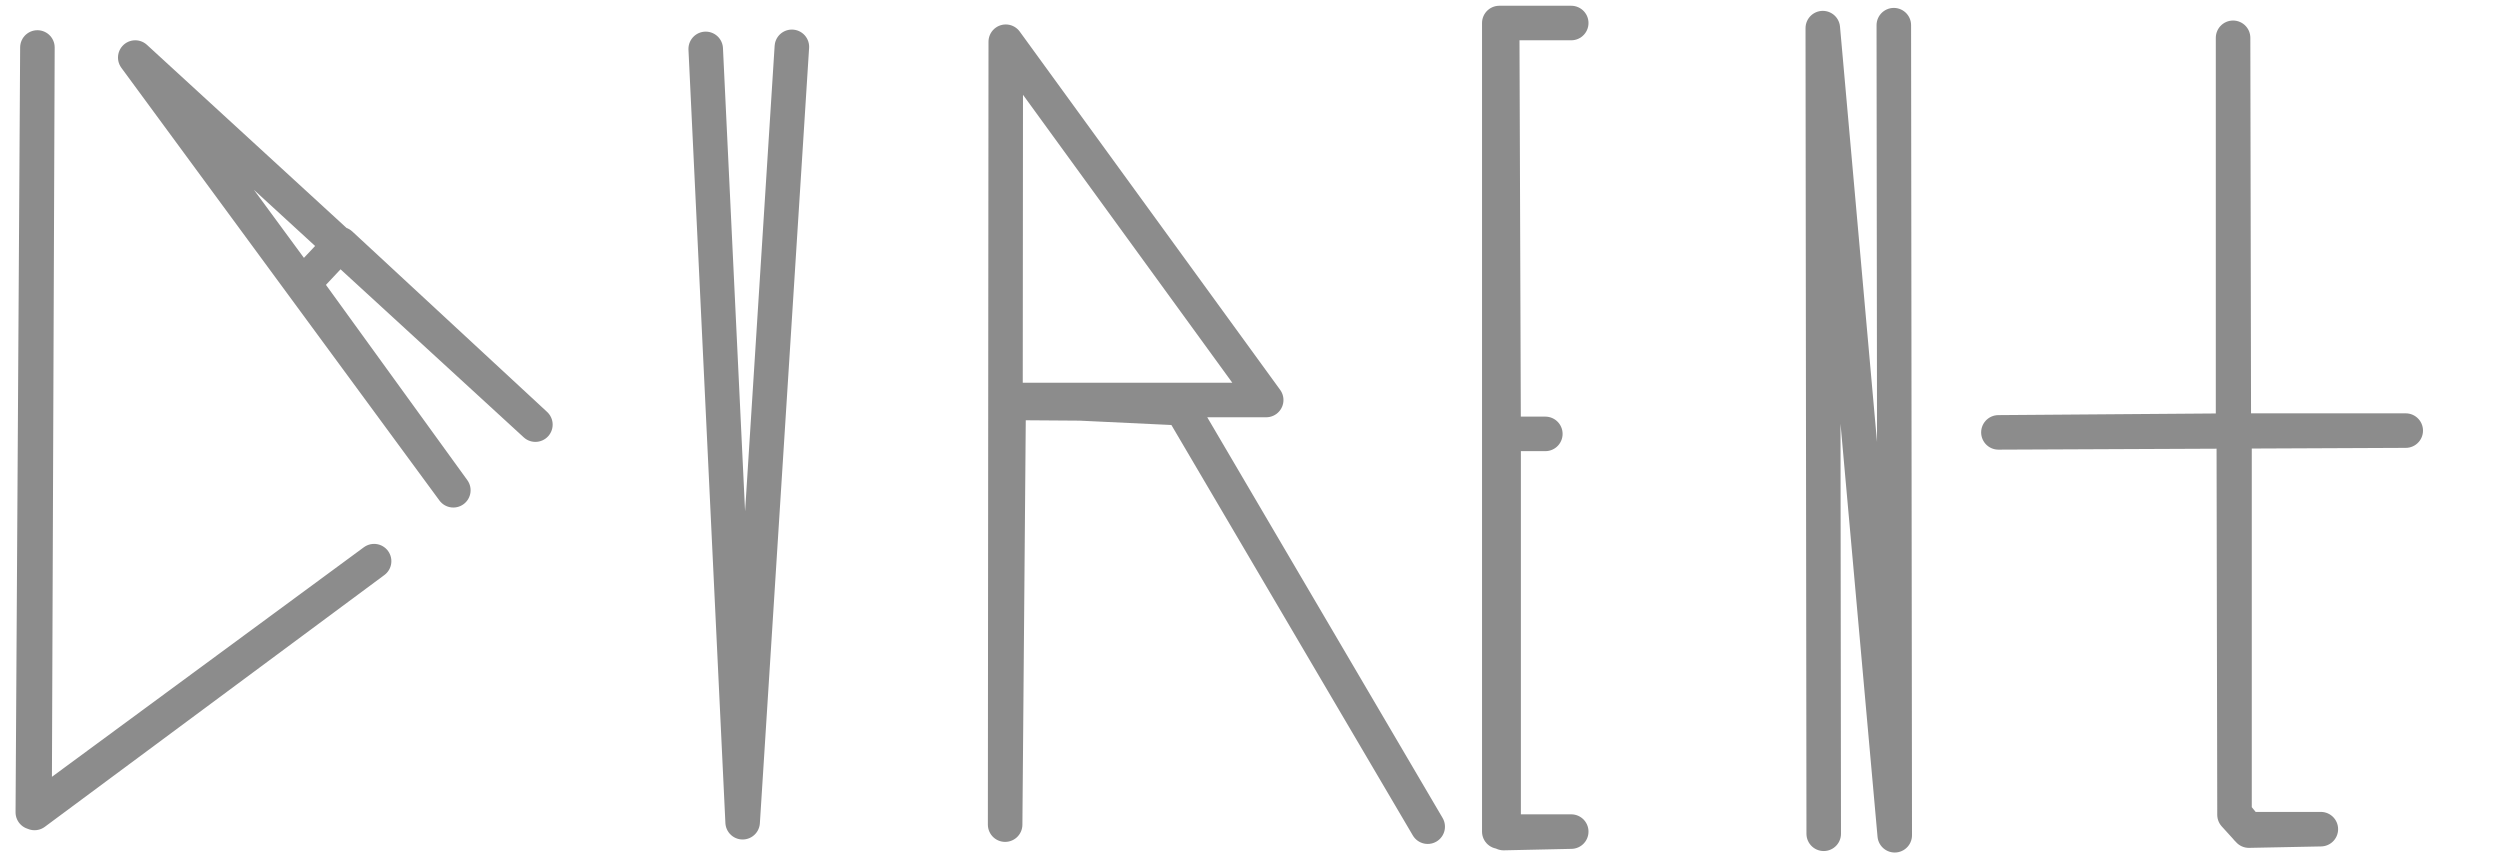
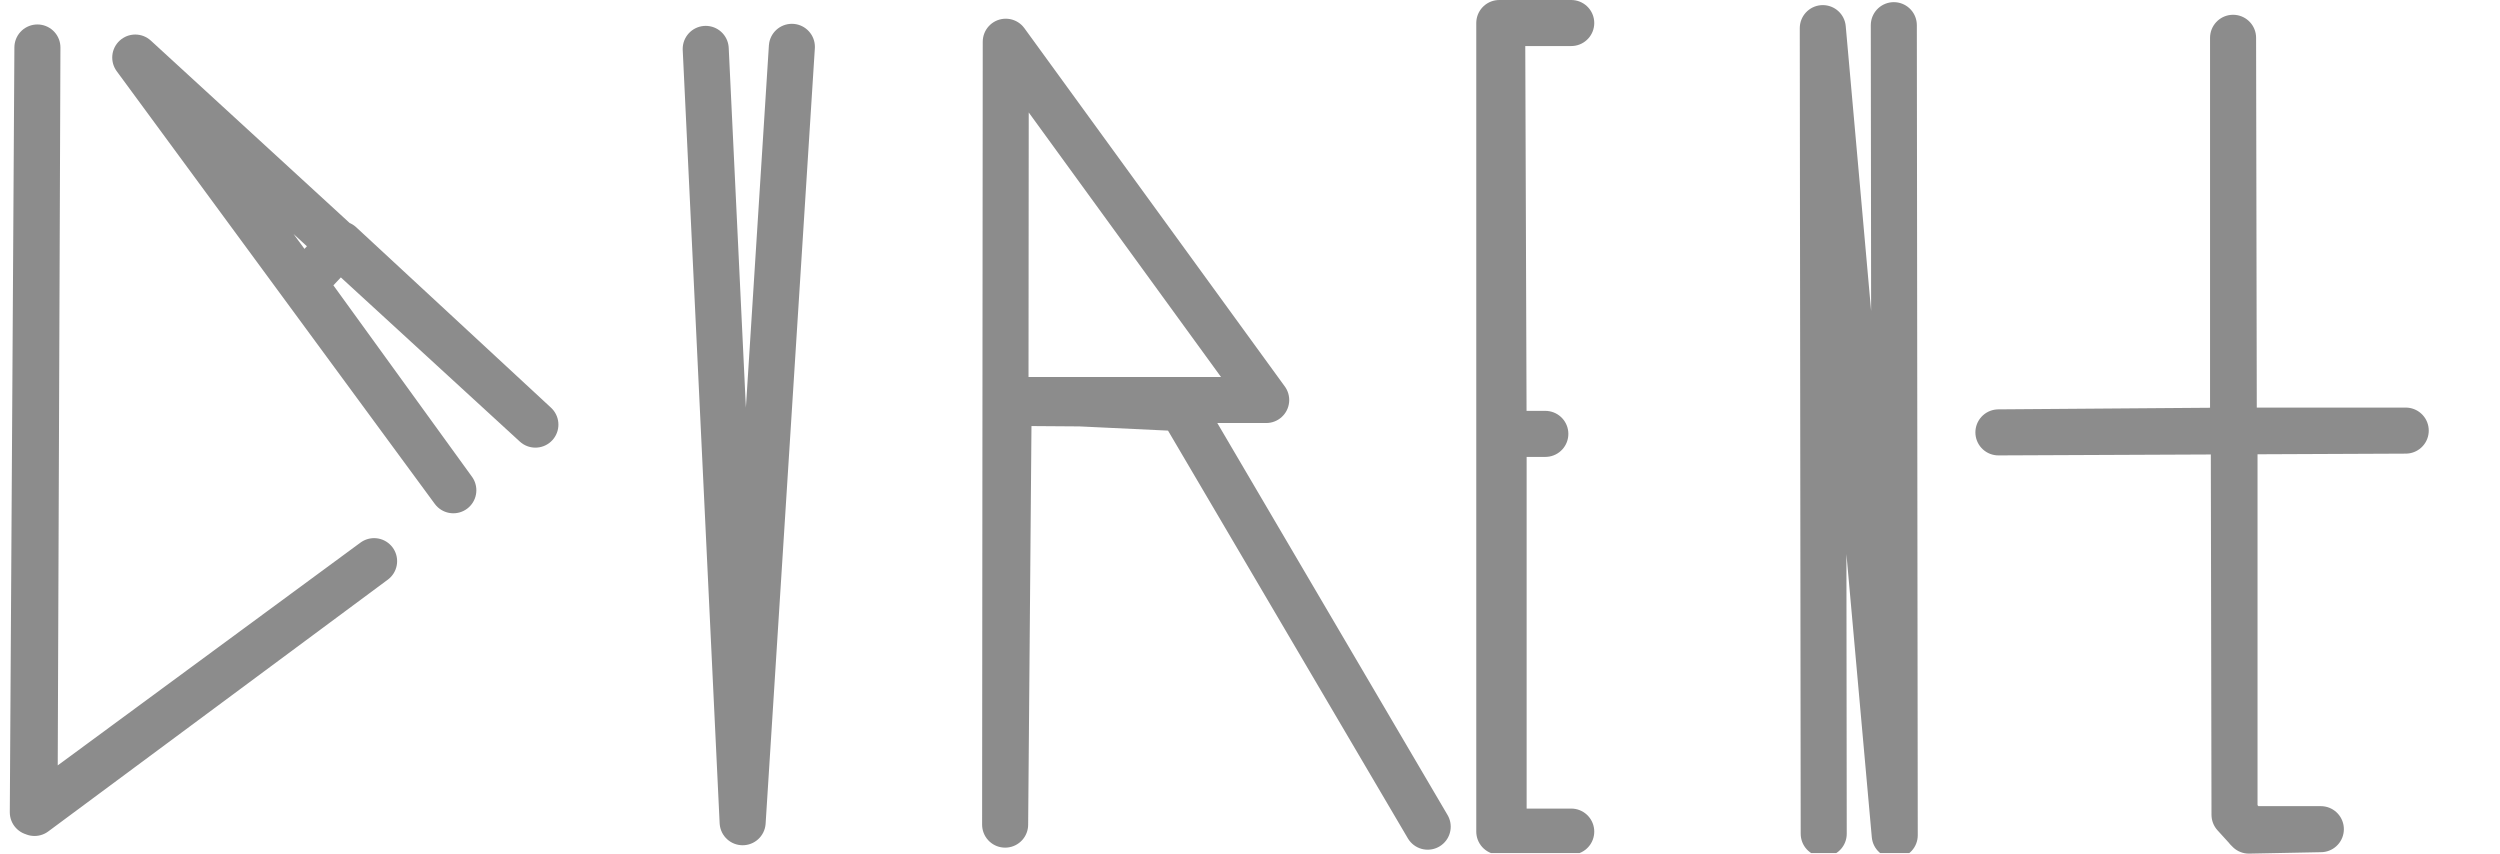
<svg xmlns="http://www.w3.org/2000/svg" version="1.1" viewBox="0.0 0.0 868.745 296.43" fill="none" stroke="none" stroke-linecap="square" stroke-miterlimit="10">
  <clipPath id="p.0">
    <path d="m0 0l868.745 0l0 296.43l-868.745 0l0 -296.43z" clip-rule="nonzero" />
  </clipPath>
  <g clip-path="url(#p.0)">
    <path fill="#000000" fill-opacity="0.0" d="m0 0l868.745 0l0 296.43l-868.745 0z" fill-rule="evenodd" />
    <path fill="#cfe2f3" d="m13.0 16.499l-1.0 266.0l118.0 -87.499l-118.596 87.278z" fill-rule="evenodd" />
-     <path stroke="#8C8C8C" stroke-width="12.0" stroke-linejoin="round" stroke-linecap="butt" d="m13.0 16.499l-1.0 266.0l118.0 -87.499l-118.596 87.278z" fill-rule="evenodd" />
+     <path stroke="#8C8C8C" stroke-width="16.0" stroke-linejoin="round" stroke-linecap="butt" d="m13.0 16.499l-1.0 266.0l118.0 -87.499l-118.596 87.278z" fill-rule="evenodd" />
    <path fill="#000000" fill-opacity="0.0" d="m157.533 170.365l-110.533 -150.365l139.047 127.554l-67.719 -62.727l-12.827 13.672z" fill-rule="evenodd" />
-     <path stroke="#8C8C8C" stroke-width="12.0" stroke-linejoin="round" stroke-linecap="butt" d="m157.533 170.365l-110.533 -150.365l139.047 127.554l-67.719 -62.727l-12.827 13.672z" fill-rule="evenodd" />
+     <path stroke="#8C8C8C" stroke-width="16.0" stroke-linejoin="round" stroke-linecap="butt" d="m157.533 170.365l-110.533 -150.365l139.047 127.554l-67.719 -62.727l-12.827 13.672z" fill-rule="evenodd" />
    <path fill="#cfe2f3" d="m245.234 16.99l12.832 268.732l17.108 -269.446l-17.108 269.446z" fill-rule="evenodd" />
-     <path stroke="#8C8C8C" stroke-width="12.0" stroke-linejoin="round" stroke-linecap="butt" d="m245.234 16.99l12.832 268.732l17.108 -269.446l-17.108 269.446z" fill-rule="evenodd" />
+     <path stroke="#8C8C8C" stroke-width="16.0" stroke-linejoin="round" stroke-linecap="butt" d="m245.234 16.99l12.832 268.732l17.108 -269.446l-17.108 269.446z" fill-rule="evenodd" />
    <path fill="#000000" fill-opacity="0.0" d="m349.281 286.554l0.22 -272.055l90.499 124.501l-89.499 0l60.084 2.85l85.538 145.417l-86.252 -146.843l-59.37 -0.425z" fill-rule="evenodd" />
-     <path stroke="#8C8C8C" stroke-width="12.0" stroke-linejoin="round" stroke-linecap="butt" d="m349.281 286.554l0.22 -272.055l90.499 124.501l-89.499 0l60.084 2.85l85.538 145.417l-86.252 -146.843l-59.37 -0.425z" fill-rule="evenodd" />
+     <path stroke="#8C8C8C" stroke-width="16.0" stroke-linejoin="round" stroke-linecap="butt" d="m349.281 286.554l0.22 -272.055l90.499 124.501l-89.499 0l60.084 2.85l85.538 145.417l-86.252 -146.843l-59.37 -0.425z" fill-rule="evenodd" />
    <path fill="#cfe2f3" d="m546.0 288.978l-25.0 0l0 -280.978l25.0 0l-24.0 0l0.501 142.775l14.499 0l-14.499 0l0 138.713z" fill-rule="evenodd" />
-     <path stroke="#8C8C8C" stroke-width="12.0" stroke-linejoin="round" stroke-linecap="butt" d="m546.0 288.978l-25.0 0l0 -280.978l25.0 0l-24.0 0l0.501 142.775l14.499 0l-14.499 0l0 138.713z" fill-rule="evenodd" />
+     <path stroke="#8C8C8C" stroke-width="16.0" stroke-linejoin="round" stroke-linecap="butt" d="m546.0 288.978l-25.0 0l0 -280.978l25.0 0l-24.0 0l0.501 142.775l14.499 0l-14.499 0l0 138.713z" fill-rule="evenodd" />
    <path fill="#cfe2f3" d="m633.739 289.735l-0.321 -279.962l24.999 280.476l-0.32 -281.501l0.32 281.501l-24.999 -278.936z" fill-rule="evenodd" />
-     <path stroke="#8C8C8C" stroke-width="12.0" stroke-linejoin="round" stroke-linecap="butt" d="m633.739 289.735l-0.321 -279.962l24.999 280.476l-0.32 -281.501l0.32 281.501l-24.999 -278.936z" fill-rule="evenodd" />
+     <path stroke="#8C8C8C" stroke-width="16.0" stroke-linejoin="round" stroke-linecap="butt" d="m633.739 289.735l-0.321 -279.962l24.999 280.476l-0.32 -281.501l0.32 281.501l-24.999 -278.936z" fill-rule="evenodd" />
    <path fill="#cfe2f3" d="m806.488 288.134l-25.501 0l-4.499 -5.501l-0.501 -269.499l0 136.499l-81.543 0.619l141.543 -0.619l-59.499 0l0 133.501l5.0 5.499z" fill-rule="evenodd" />
-     <path stroke="#8C8C8C" stroke-width="12.0" stroke-linejoin="round" stroke-linecap="butt" d="m806.488 288.134l-25.501 0l-4.499 -5.501l-0.501 -269.499l0 136.499l-81.543 0.619l141.543 -0.619l-59.499 0l0 133.501l5.0 5.499z" fill-rule="evenodd" />
+     <path stroke="#8C8C8C" stroke-width="16.0" stroke-linejoin="round" stroke-linecap="butt" d="m806.488 288.134l-25.501 0l-4.499 -5.501l-0.501 -269.499l0 136.499l-81.543 0.619l141.543 -0.619l-59.499 0l0 133.501l5.0 5.499z" fill-rule="evenodd" />
  </g>
</svg>
